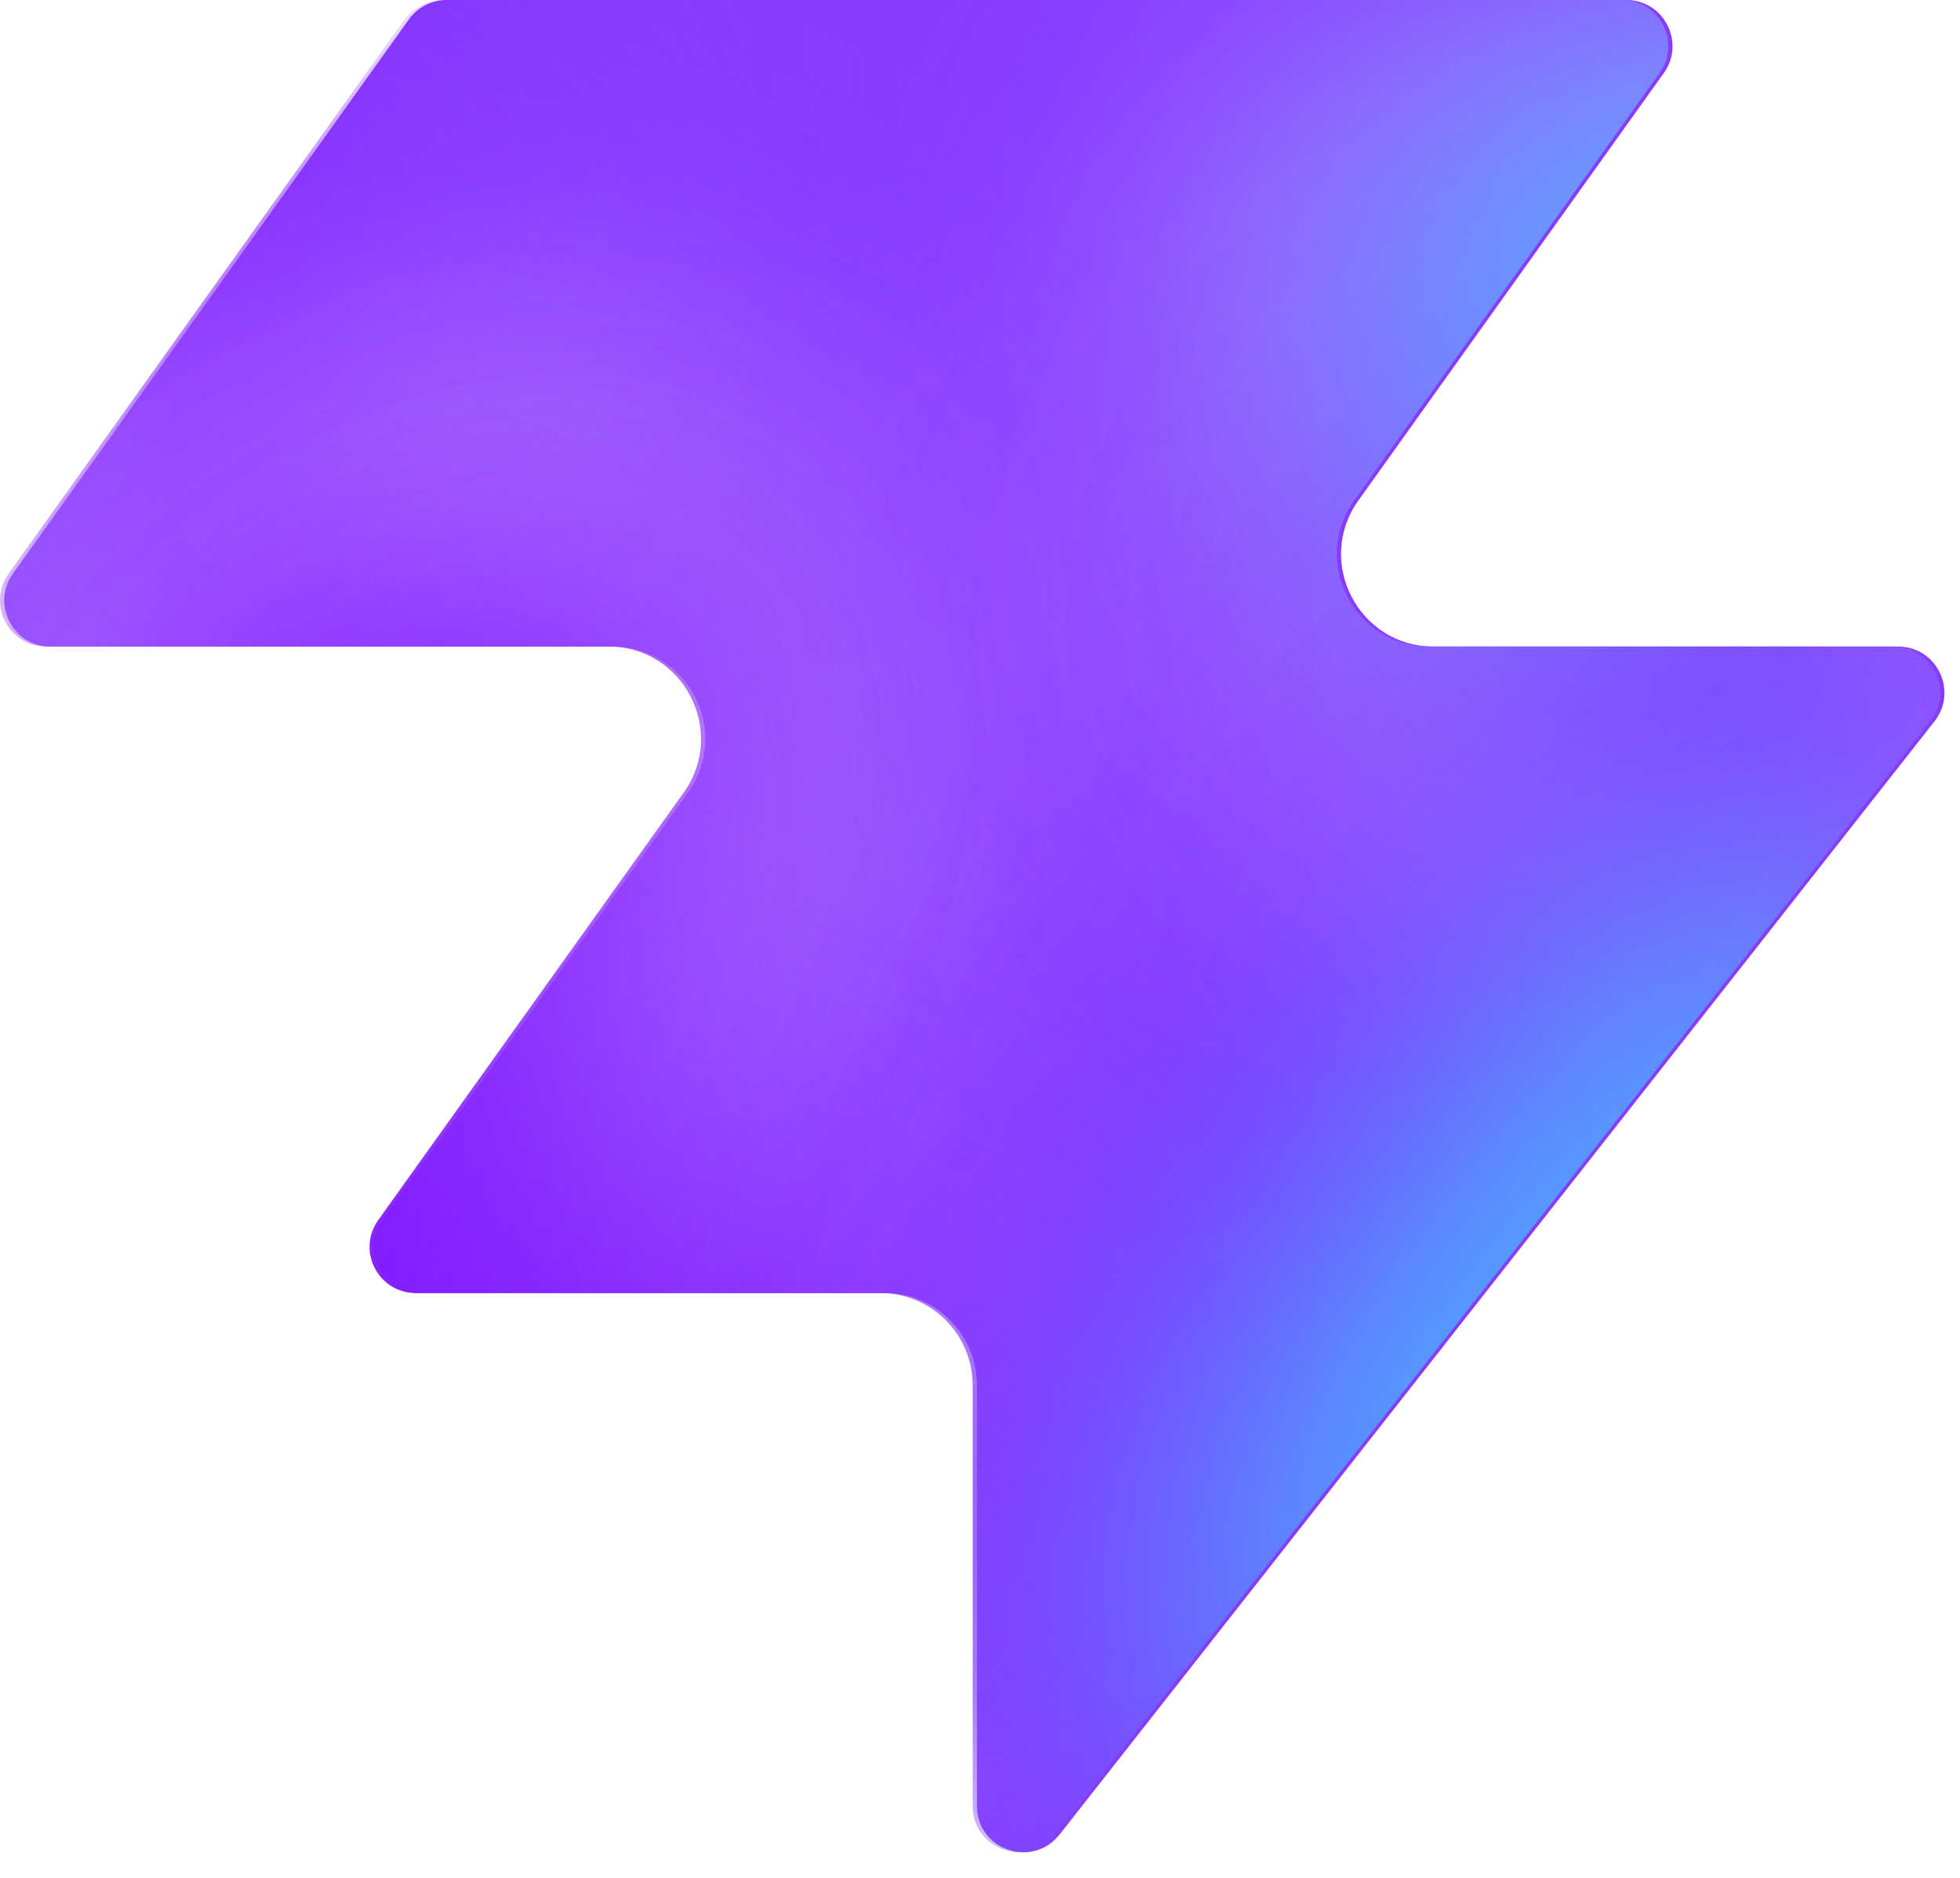
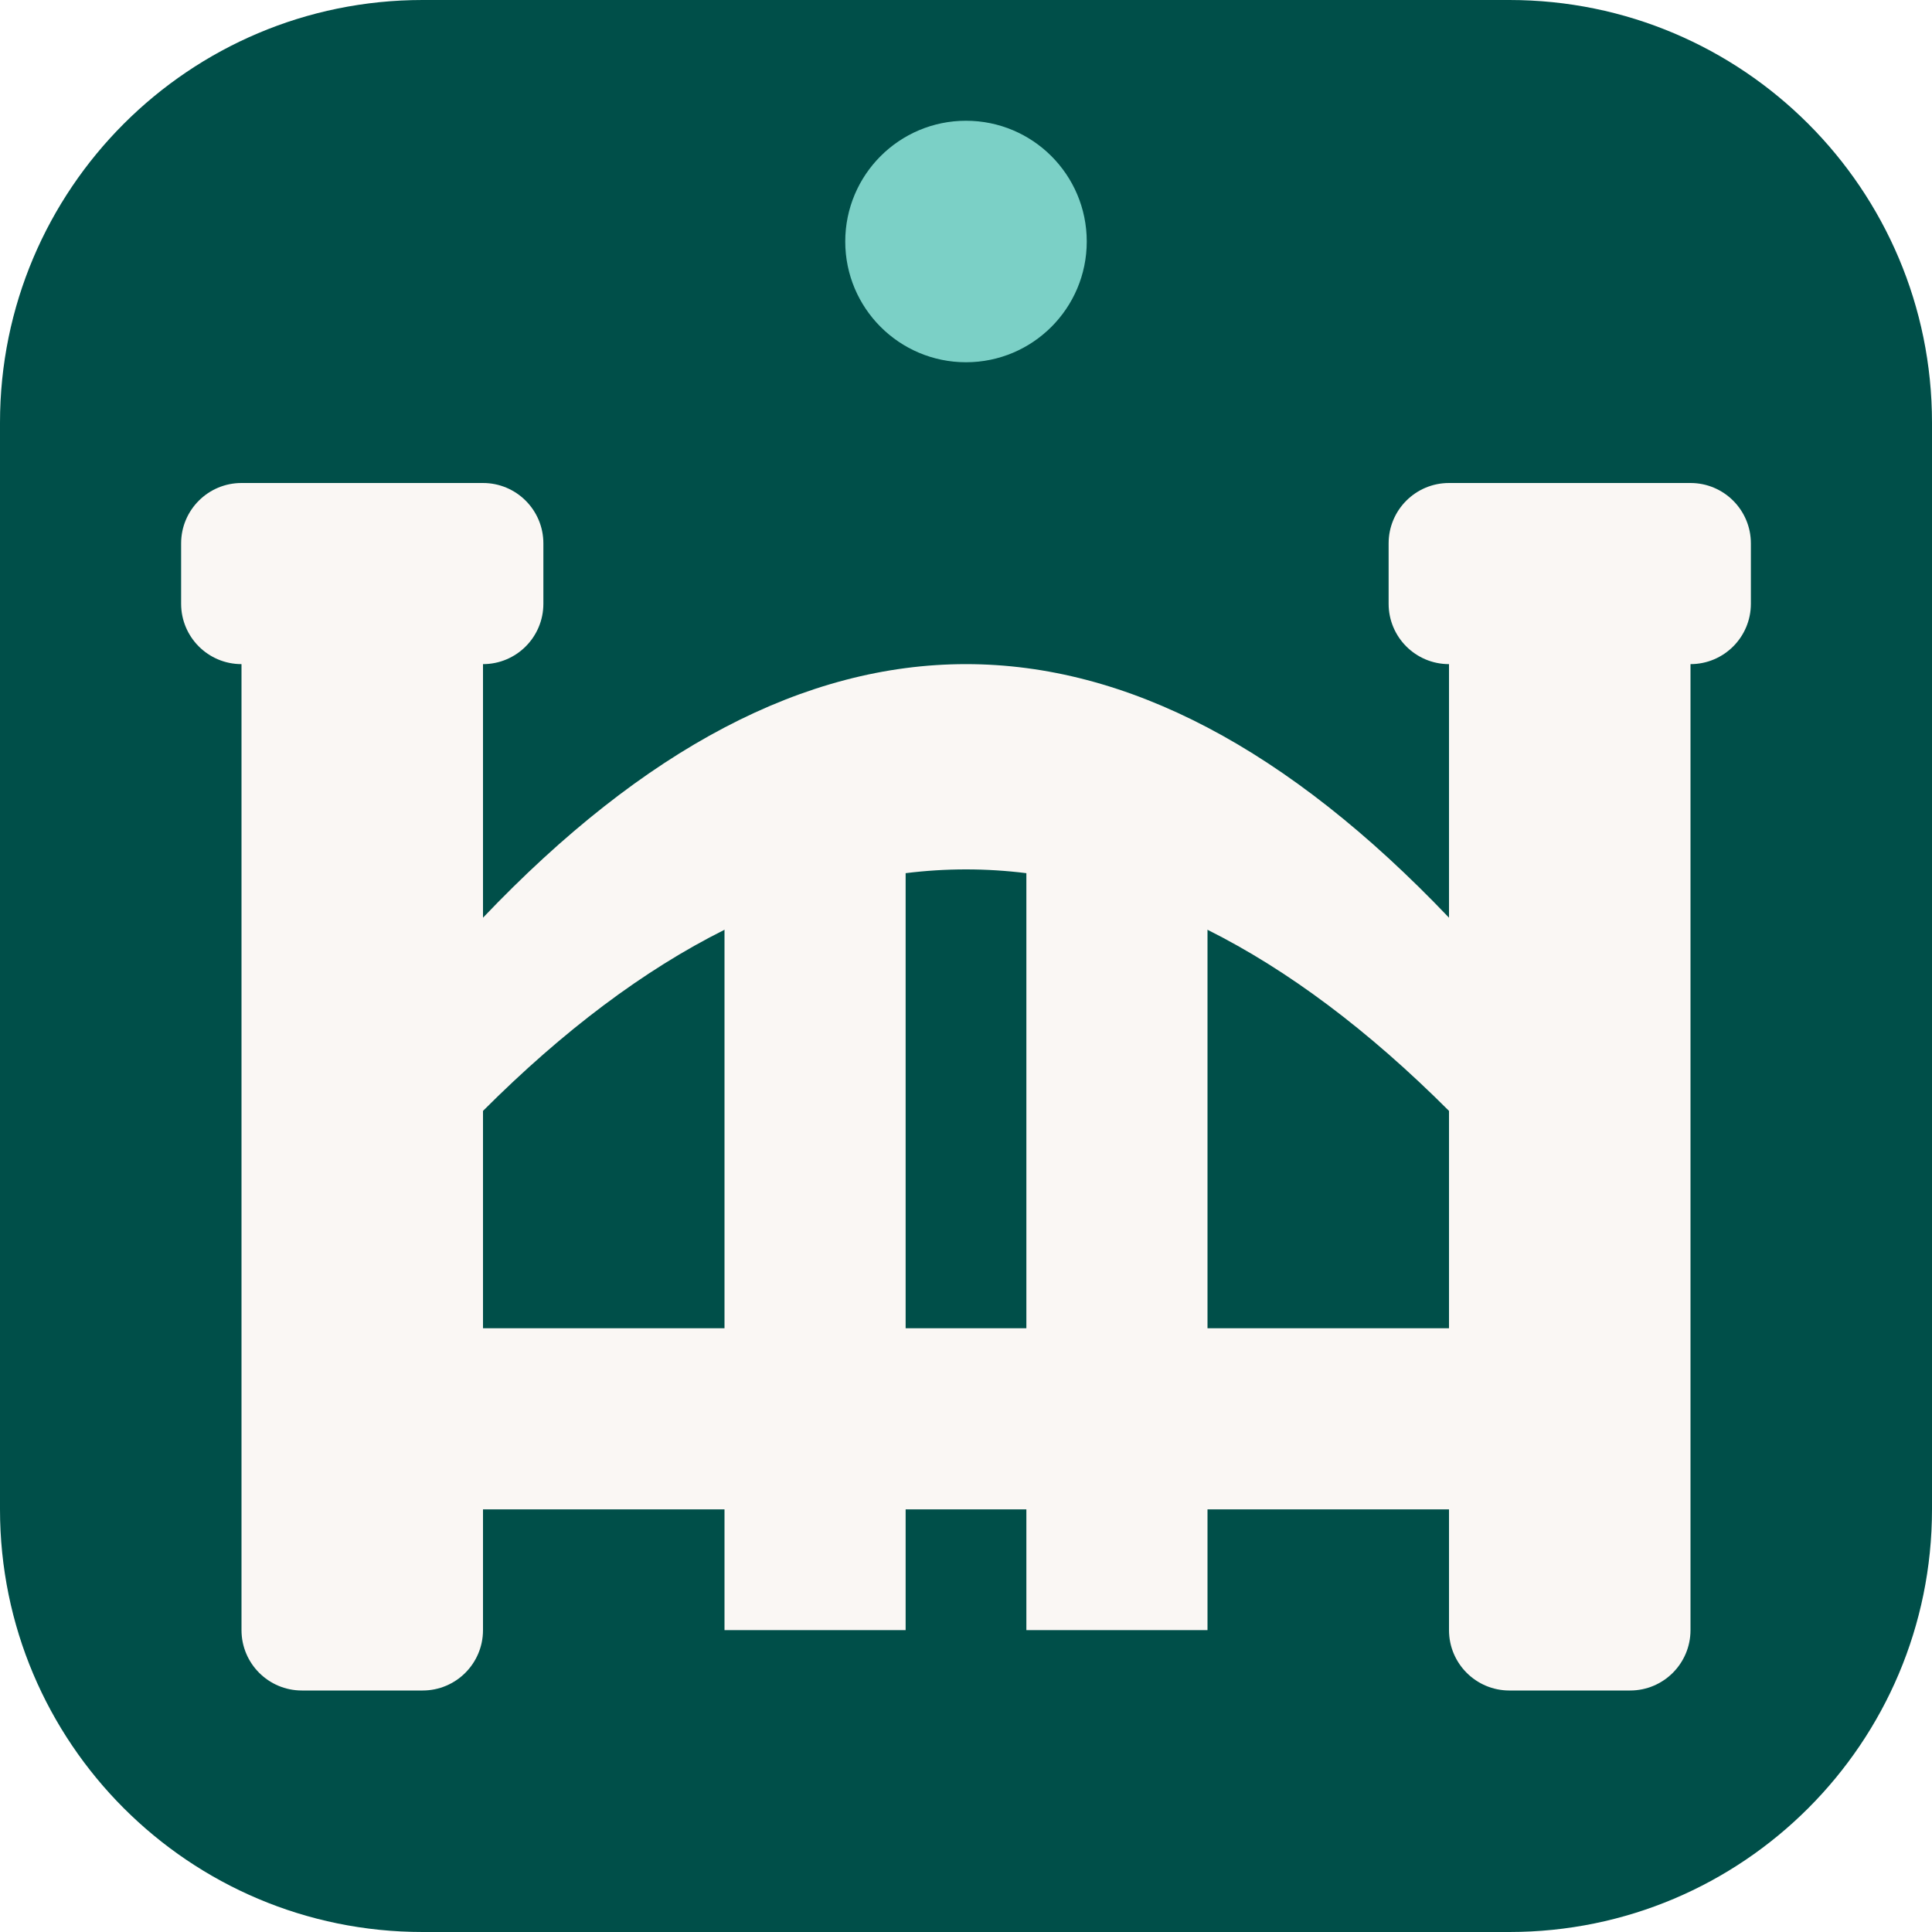
- <svg xmlns="http://www.w3.org/2000/svg" width="48" height="46" fill="none" viewBox="0 0 48 46">
-   <path fill="#863bff" d="M25.946 44.938c-.664.845-2.021.375-2.021-.698V33.937a2.26 2.26 0 0 0-2.262-2.262H10.287c-.92 0-1.456-1.04-.92-1.788l7.48-10.471c1.07-1.497 0-3.578-1.842-3.578H1.237c-.92 0-1.456-1.04-.92-1.788L10.013.474c.214-.297.556-.474.92-.474h28.894c.92 0 1.456 1.04.92 1.788l-7.48 10.471c-1.07 1.498 0 3.579 1.842 3.579h11.377c.943 0 1.473 1.088.89 1.83L25.947 44.94z" style="fill:#863bff;fill:color(display-p3 .525 .23 1);fill-opacity:1" />
-   <mask id="a" width="48" height="46" x="0" y="0" maskUnits="userSpaceOnUse" style="mask-type:alpha">
-     <path fill="#000" d="M25.842 44.938c-.664.844-2.021.375-2.021-.698V33.937a2.26 2.26 0 0 0-2.262-2.262H10.183c-.92 0-1.456-1.04-.92-1.788l7.48-10.471c1.07-1.498 0-3.579-1.842-3.579H1.133c-.92 0-1.456-1.04-.92-1.787L9.91.473c.214-.297.556-.474.92-.474h28.894c.92 0 1.456 1.04.92 1.788l-7.48 10.471c-1.07 1.498 0 3.578 1.842 3.578h11.377c.943 0 1.473 1.088.89 1.832L25.843 44.94z" style="fill:#000;fill-opacity:1" />
-   </mask>
-   <g mask="url(#a)">
-     <g filter="url(#b)">
-       <ellipse cx="5.508" cy="14.704" fill="#ede6ff" rx="5.508" ry="14.704" style="fill:#ede6ff;fill:color(display-p3 .927 .903 1);fill-opacity:1" transform="matrix(.00324 1 1 -.00324 -4.47 31.516)" />
-     </g>
-     <g filter="url(#c)">
-       <ellipse cx="10.399" cy="29.851" fill="#ede6ff" rx="10.399" ry="29.851" style="fill:#ede6ff;fill:color(display-p3 .927 .903 1);fill-opacity:1" transform="matrix(.00324 1 1 -.00324 -39.328 7.883)" />
-     </g>
-     <g filter="url(#d)">
-       <ellipse cx="5.508" cy="30.487" fill="#7e14ff" rx="5.508" ry="30.487" style="fill:#7e14ff;fill:color(display-p3 .492 .077 1);fill-opacity:1" transform="rotate(89.814 -25.913 -14.639)scale(1 -1)" />
-     </g>
-     <g filter="url(#e)">
-       <ellipse cx="5.508" cy="30.599" fill="#7e14ff" rx="5.508" ry="30.599" style="fill:#7e14ff;fill:color(display-p3 .492 .077 1);fill-opacity:1" transform="rotate(89.814 -32.644 -3.334)scale(1 -1)" />
-     </g>
-     <g filter="url(#f)">
-       <ellipse cx="5.508" cy="30.599" fill="#7e14ff" rx="5.508" ry="30.599" style="fill:#7e14ff;fill:color(display-p3 .492 .077 1);fill-opacity:1" transform="matrix(.00324 1 1 -.00324 -34.34 30.47)" />
-     </g>
-     <g filter="url(#g)">
-       <ellipse cx="14.072" cy="22.078" fill="#ede6ff" rx="14.072" ry="22.078" style="fill:#ede6ff;fill:color(display-p3 .927 .903 1);fill-opacity:1" transform="rotate(93.35 24.506 48.493)scale(-1 1)" />
-     </g>
-     <g filter="url(#h)">
-       <ellipse cx="3.47" cy="21.501" fill="#7e14ff" rx="3.47" ry="21.501" style="fill:#7e14ff;fill:color(display-p3 .492 .077 1);fill-opacity:1" transform="rotate(89.009 28.708 47.59)scale(-1 1)" />
-     </g>
-     <g filter="url(#i)">
-       <ellipse cx="3.47" cy="21.501" fill="#7e14ff" rx="3.47" ry="21.501" style="fill:#7e14ff;fill:color(display-p3 .492 .077 1);fill-opacity:1" transform="rotate(89.009 28.708 47.59)scale(-1 1)" />
-     </g>
-     <g filter="url(#j)">
-       <ellipse cx=".387" cy="8.972" fill="#7e14ff" rx="4.407" ry="29.108" style="fill:#7e14ff;fill:color(display-p3 .492 .077 1);fill-opacity:1" transform="rotate(39.51 .387 8.972)" />
-     </g>
-     <g filter="url(#k)">
-       <ellipse cx="47.523" cy="-6.092" fill="#7e14ff" rx="4.407" ry="29.108" style="fill:#7e14ff;fill:color(display-p3 .492 .077 1);fill-opacity:1" transform="rotate(37.892 47.523 -6.092)" />
-     </g>
-     <g filter="url(#l)">
-       <ellipse cx="41.412" cy="6.333" fill="#47bfff" rx="5.971" ry="9.665" style="fill:#47bfff;fill:color(display-p3 .28 .748 1);fill-opacity:1" transform="rotate(37.892 41.412 6.333)" />
-     </g>
-     <g filter="url(#m)">
-       <ellipse cx="-1.879" cy="38.332" fill="#7e14ff" rx="4.407" ry="29.108" style="fill:#7e14ff;fill:color(display-p3 .492 .077 1);fill-opacity:1" transform="rotate(37.892 -1.88 38.332)" />
-     </g>
-     <g filter="url(#n)">
-       <ellipse cx="-1.879" cy="38.332" fill="#7e14ff" rx="4.407" ry="29.108" style="fill:#7e14ff;fill:color(display-p3 .492 .077 1);fill-opacity:1" transform="rotate(37.892 -1.88 38.332)" />
-     </g>
-     <g filter="url(#o)">
-       <ellipse cx="35.651" cy="29.907" fill="#7e14ff" rx="4.407" ry="29.108" style="fill:#7e14ff;fill:color(display-p3 .492 .077 1);fill-opacity:1" transform="rotate(37.892 35.651 29.907)" />
-     </g>
-     <g filter="url(#p)">
-       <ellipse cx="38.418" cy="32.4" fill="#47bfff" rx="5.971" ry="15.297" style="fill:#47bfff;fill:color(display-p3 .28 .748 1);fill-opacity:1" transform="rotate(37.892 38.418 32.4)" />
-     </g>
-   </g>
-   <defs>
-     <filter id="b" width="60.045" height="41.654" x="-19.77" y="16.149" color-interpolation-filters="sRGB" filterUnits="userSpaceOnUse">
-       <feFlood flood-opacity="0" result="BackgroundImageFix" />
-       <feBlend in="SourceGraphic" in2="BackgroundImageFix" result="shape" />
-       <feGaussianBlur result="effect1_foregroundBlur_2002_17158" stdDeviation="7.659" />
-     </filter>
-     <filter id="c" width="90.34" height="51.437" x="-54.613" y="-7.533" color-interpolation-filters="sRGB" filterUnits="userSpaceOnUse">
-       <feFlood flood-opacity="0" result="BackgroundImageFix" />
-       <feBlend in="SourceGraphic" in2="BackgroundImageFix" result="shape" />
-       <feGaussianBlur result="effect1_foregroundBlur_2002_17158" stdDeviation="7.659" />
-     </filter>
-     <filter id="d" width="79.355" height="29.4" x="-49.64" y="2.03" color-interpolation-filters="sRGB" filterUnits="userSpaceOnUse">
-       <feFlood flood-opacity="0" result="BackgroundImageFix" />
-       <feBlend in="SourceGraphic" in2="BackgroundImageFix" result="shape" />
-       <feGaussianBlur result="effect1_foregroundBlur_2002_17158" stdDeviation="4.596" />
-     </filter>
-     <filter id="e" width="79.579" height="29.4" x="-45.045" y="20.029" color-interpolation-filters="sRGB" filterUnits="userSpaceOnUse">
-       <feFlood flood-opacity="0" result="BackgroundImageFix" />
-       <feBlend in="SourceGraphic" in2="BackgroundImageFix" result="shape" />
-       <feGaussianBlur result="effect1_foregroundBlur_2002_17158" stdDeviation="4.596" />
-     </filter>
-     <filter id="f" width="79.579" height="29.4" x="-43.513" y="21.178" color-interpolation-filters="sRGB" filterUnits="userSpaceOnUse">
-       <feFlood flood-opacity="0" result="BackgroundImageFix" />
-       <feBlend in="SourceGraphic" in2="BackgroundImageFix" result="shape" />
-       <feGaussianBlur result="effect1_foregroundBlur_2002_17158" stdDeviation="4.596" />
-     </filter>
-     <filter id="g" width="74.749" height="58.852" x="15.756" y="-17.901" color-interpolation-filters="sRGB" filterUnits="userSpaceOnUse">
-       <feFlood flood-opacity="0" result="BackgroundImageFix" />
-       <feBlend in="SourceGraphic" in2="BackgroundImageFix" result="shape" />
-       <feGaussianBlur result="effect1_foregroundBlur_2002_17158" stdDeviation="7.659" />
-     </filter>
-     <filter id="h" width="61.377" height="25.362" x="23.548" y="2.284" color-interpolation-filters="sRGB" filterUnits="userSpaceOnUse">
-       <feFlood flood-opacity="0" result="BackgroundImageFix" />
-       <feBlend in="SourceGraphic" in2="BackgroundImageFix" result="shape" />
-       <feGaussianBlur result="effect1_foregroundBlur_2002_17158" stdDeviation="4.596" />
-     </filter>
-     <filter id="i" width="61.377" height="25.362" x="23.548" y="2.284" color-interpolation-filters="sRGB" filterUnits="userSpaceOnUse">
-       <feFlood flood-opacity="0" result="BackgroundImageFix" />
-       <feBlend in="SourceGraphic" in2="BackgroundImageFix" result="shape" />
-       <feGaussianBlur result="effect1_foregroundBlur_2002_17158" stdDeviation="4.596" />
-     </filter>
-     <filter id="j" width="56.045" height="63.649" x="-27.636" y="-22.853" color-interpolation-filters="sRGB" filterUnits="userSpaceOnUse">
-       <feFlood flood-opacity="0" result="BackgroundImageFix" />
-       <feBlend in="SourceGraphic" in2="BackgroundImageFix" result="shape" />
-       <feGaussianBlur result="effect1_foregroundBlur_2002_17158" stdDeviation="4.596" />
-     </filter>
-     <filter id="k" width="54.814" height="64.646" x="20.116" y="-38.415" color-interpolation-filters="sRGB" filterUnits="userSpaceOnUse">
-       <feFlood flood-opacity="0" result="BackgroundImageFix" />
-       <feBlend in="SourceGraphic" in2="BackgroundImageFix" result="shape" />
-       <feGaussianBlur result="effect1_foregroundBlur_2002_17158" stdDeviation="4.596" />
-     </filter>
-     <filter id="l" width="33.541" height="35.313" x="24.641" y="-11.323" color-interpolation-filters="sRGB" filterUnits="userSpaceOnUse">
-       <feFlood flood-opacity="0" result="BackgroundImageFix" />
-       <feBlend in="SourceGraphic" in2="BackgroundImageFix" result="shape" />
-       <feGaussianBlur result="effect1_foregroundBlur_2002_17158" stdDeviation="4.596" />
-     </filter>
-     <filter id="m" width="54.814" height="64.646" x="-29.286" y="6.009" color-interpolation-filters="sRGB" filterUnits="userSpaceOnUse">
-       <feFlood flood-opacity="0" result="BackgroundImageFix" />
-       <feBlend in="SourceGraphic" in2="BackgroundImageFix" result="shape" />
-       <feGaussianBlur result="effect1_foregroundBlur_2002_17158" stdDeviation="4.596" />
-     </filter>
-     <filter id="n" width="54.814" height="64.646" x="-29.286" y="6.009" color-interpolation-filters="sRGB" filterUnits="userSpaceOnUse">
-       <feFlood flood-opacity="0" result="BackgroundImageFix" />
-       <feBlend in="SourceGraphic" in2="BackgroundImageFix" result="shape" />
-       <feGaussianBlur result="effect1_foregroundBlur_2002_17158" stdDeviation="4.596" />
-     </filter>
-     <filter id="o" width="54.814" height="64.646" x="8.244" y="-2.416" color-interpolation-filters="sRGB" filterUnits="userSpaceOnUse">
-       <feFlood flood-opacity="0" result="BackgroundImageFix" />
-       <feBlend in="SourceGraphic" in2="BackgroundImageFix" result="shape" />
-       <feGaussianBlur result="effect1_foregroundBlur_2002_17158" stdDeviation="4.596" />
-     </filter>
-     <filter id="p" width="39.409" height="43.623" x="18.713" y="10.588" color-interpolation-filters="sRGB" filterUnits="userSpaceOnUse">
-       <feFlood flood-opacity="0" result="BackgroundImageFix" />
-       <feBlend in="SourceGraphic" in2="BackgroundImageFix" result="shape" />
-       <feGaussianBlur result="effect1_foregroundBlur_2002_17158" stdDeviation="4.596" />
-     </filter>
-   </defs>
+ <svg xmlns="http://www.w3.org/2000/svg" viewBox="0 0 16 16" width="16" height="16" role="img" aria-label="Pyli">
+   <rect x="0" y="0" width="16" height="16" rx="3.5" fill="#004f49" />
+   <rect x="1.5" y="4" width="3" height="1.5" rx="0.5" fill="#faf7f4" />
+   <rect x="2" y="5" width="2" height="9" rx="0.5" fill="#faf7f4" />
+   <rect x="11.5" y="4" width="3" height="1.5" rx="0.5" fill="#faf7f4" />
+   <rect x="12" y="5" width="2" height="9" rx="0.5" fill="#faf7f4" />
+   <path d="M4 7.6Q8 3.4 12 7.6V9.2Q8 5.2 4 9.2Z" fill="#faf7f4" />
+   <rect x="6" y="6.6" width="1.5" height="6.9" rx="0" fill="#faf7f4" />
+   <rect x="8.5" y="6.6" width="1.5" height="6.9" rx="0" fill="#faf7f4" />
+   <rect x="4" y="11" width="8" height="1.5" rx="0" fill="#faf7f4" />
+   <rect x="7" y="1" width="2" height="2" rx="1" fill="#7bd0c6" />
</svg>
